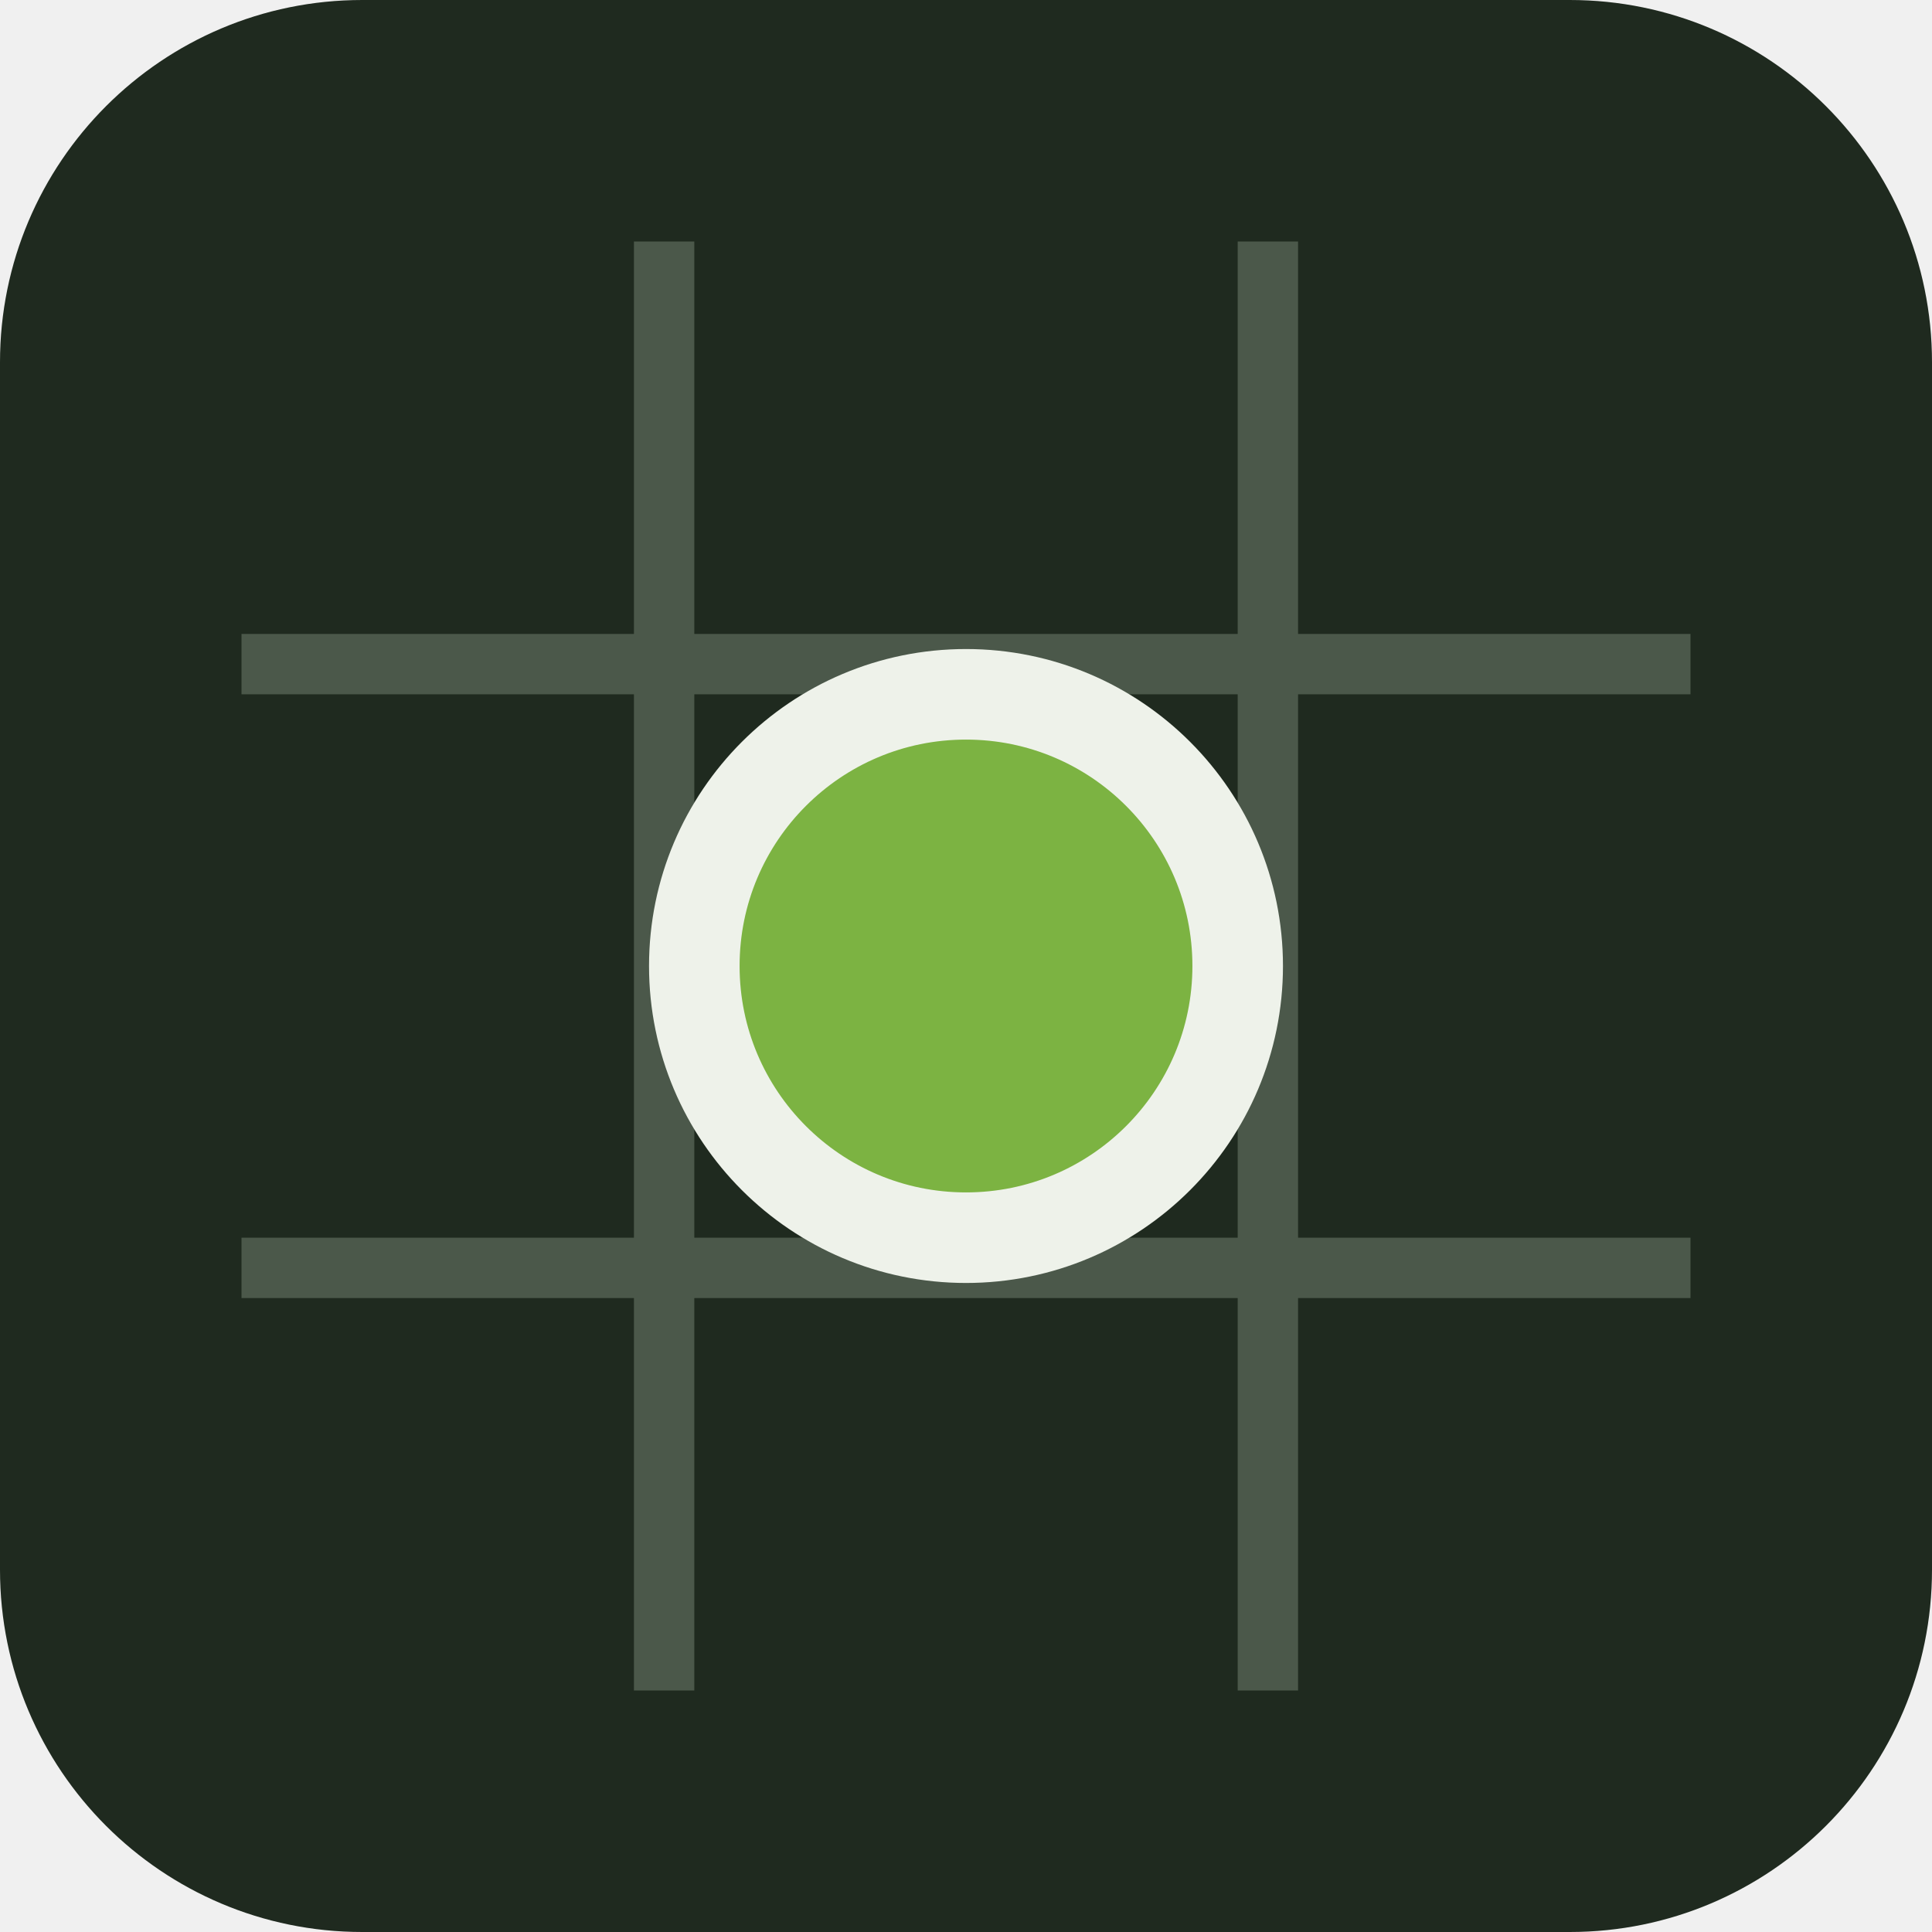
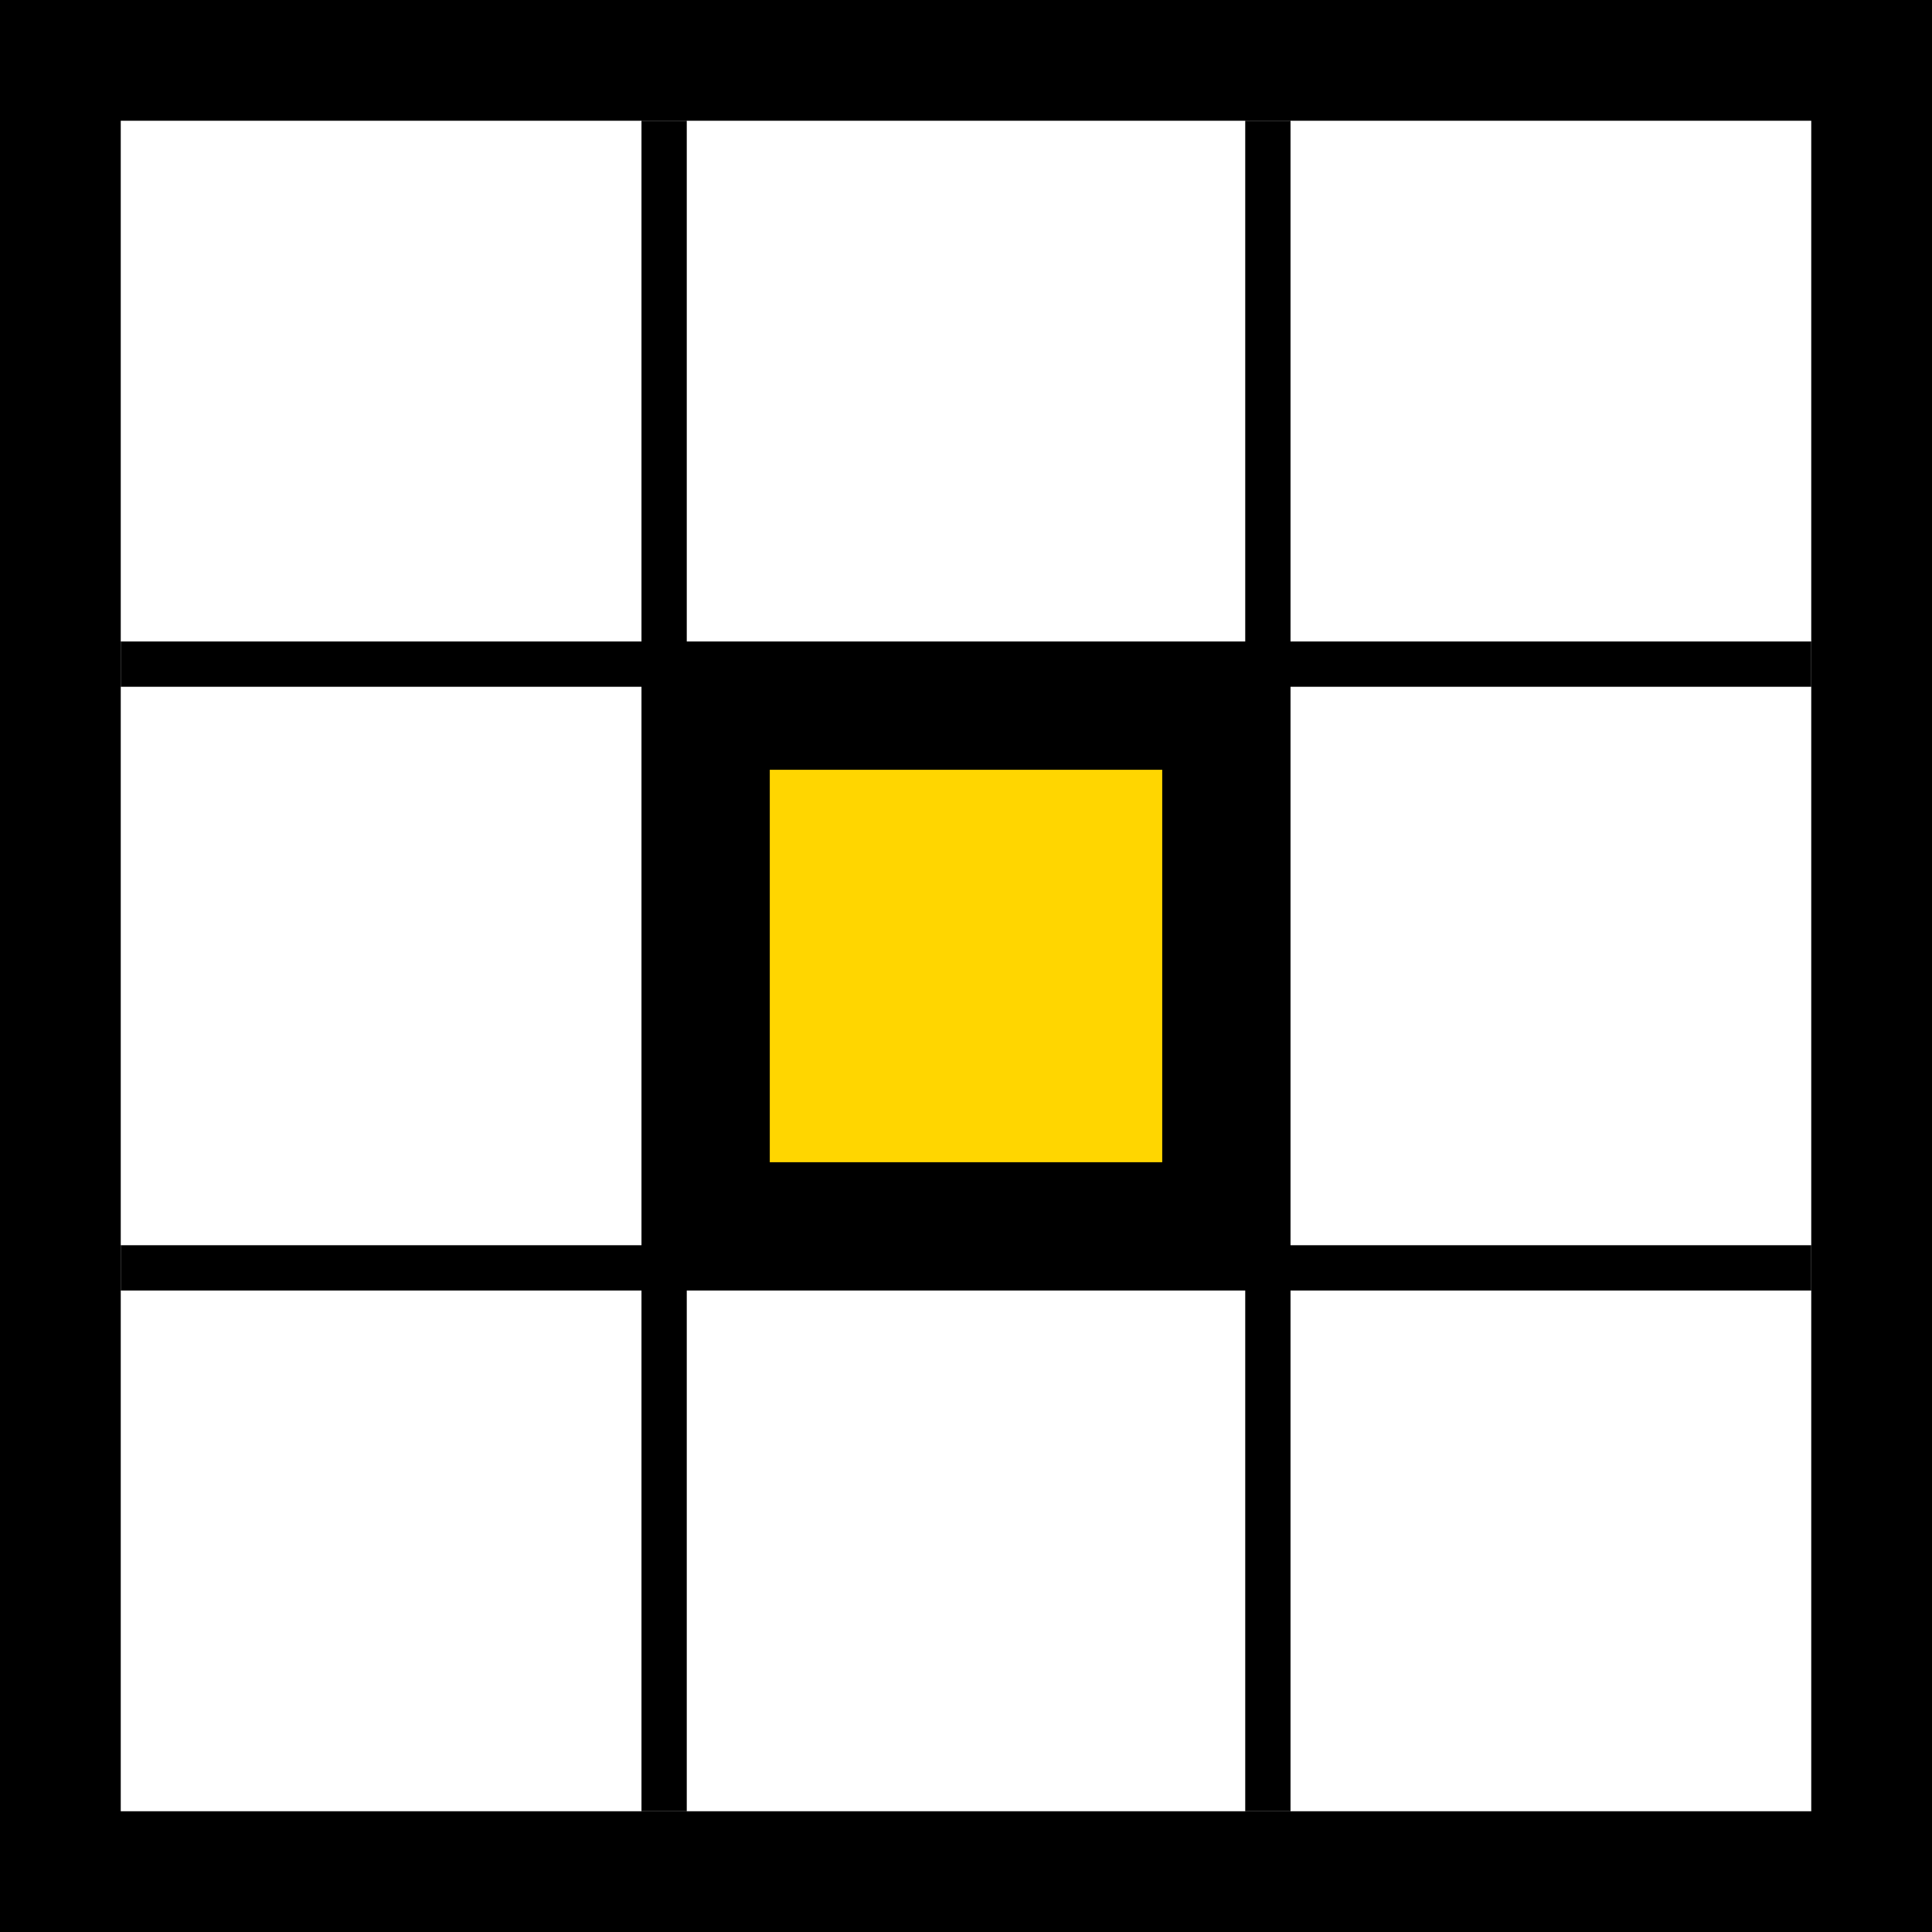
<svg xmlns="http://www.w3.org/2000/svg" viewBox="0 0 64 64">
-   <rect width="64" height="64" rx="12" fill="#1f2a1f" />
-   <path d="M8 22h48M8 42h48M22 8v48M42 8v48" stroke="#4b584a" stroke-width="2" />
-   <circle cx="32" cy="32" r="9" fill="#7cb342" stroke="#eef2ea" stroke-width="3" />
+   <rect width="64" height="64" fill="#fff" />
+   <rect x="2" y="2" width="60" height="60" fill="none" stroke="#000" stroke-width="4" />
+   <path d="M22 4v56M42 4v56M4 22h56M4 42h56" stroke="#000" stroke-width="1.5" />
+   <rect x="24" y="24" width="16" height="16" fill="#ffd600" stroke="#000" stroke-width="3" />
</svg>
